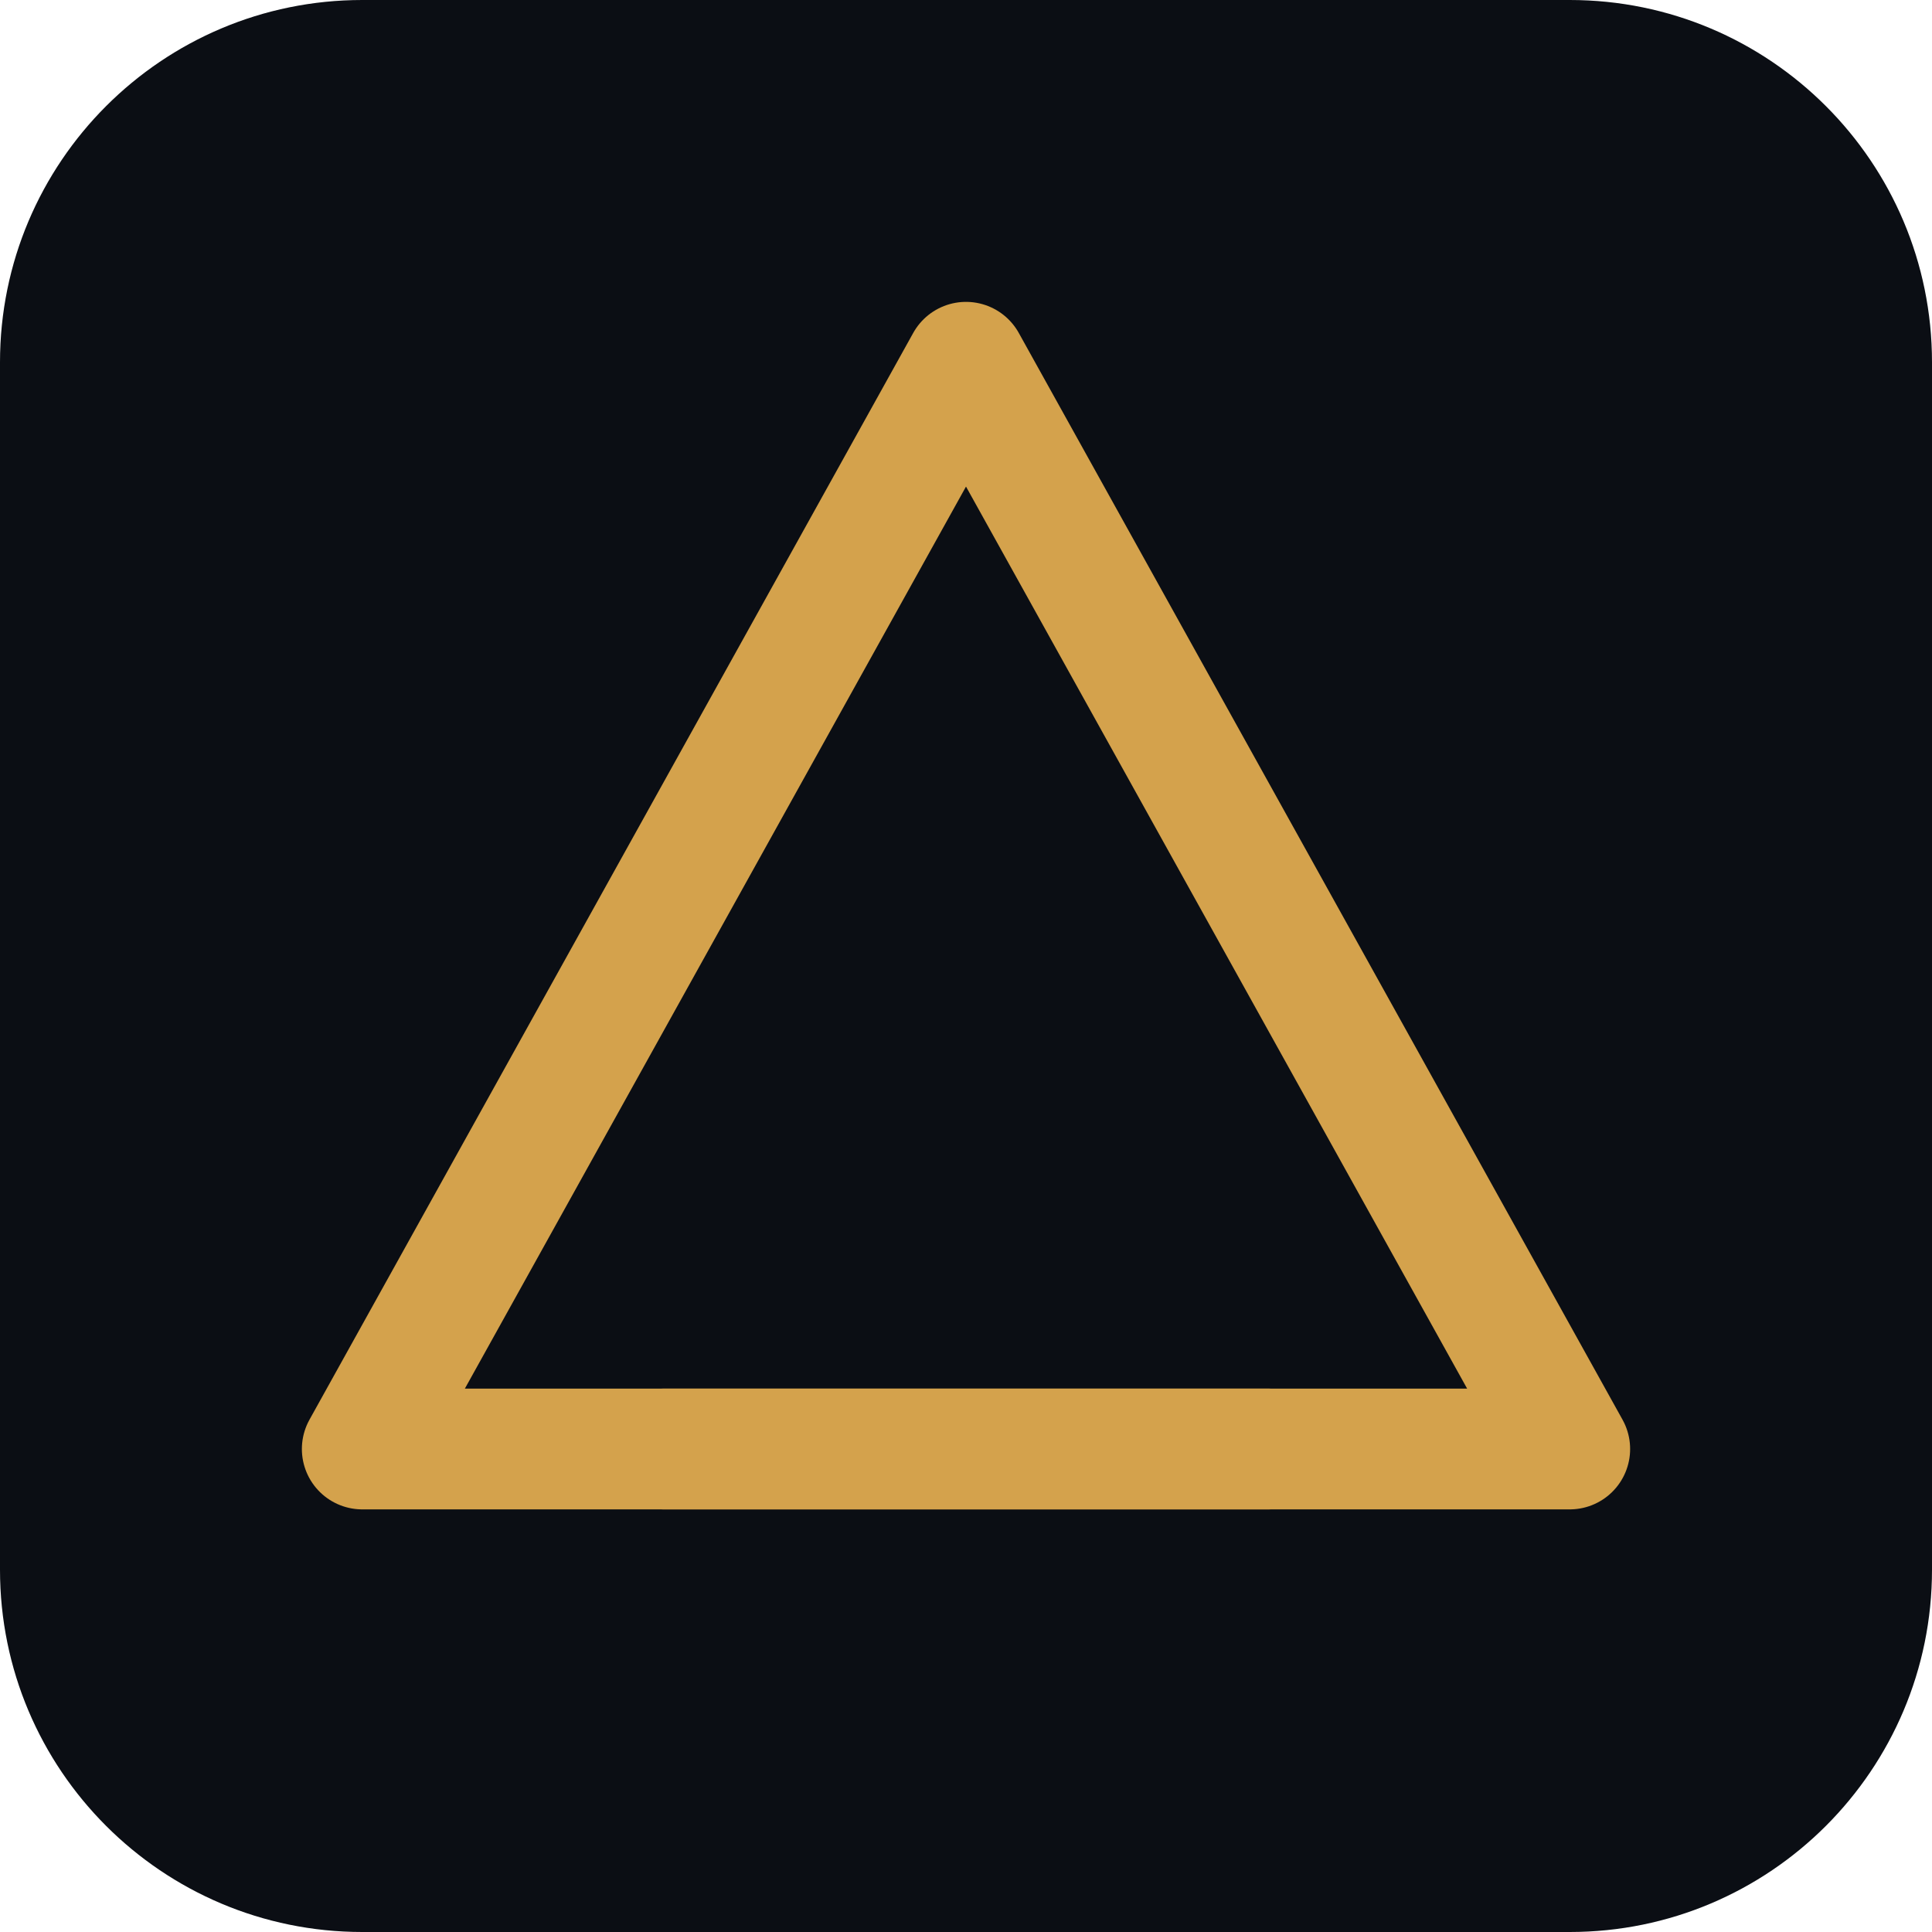
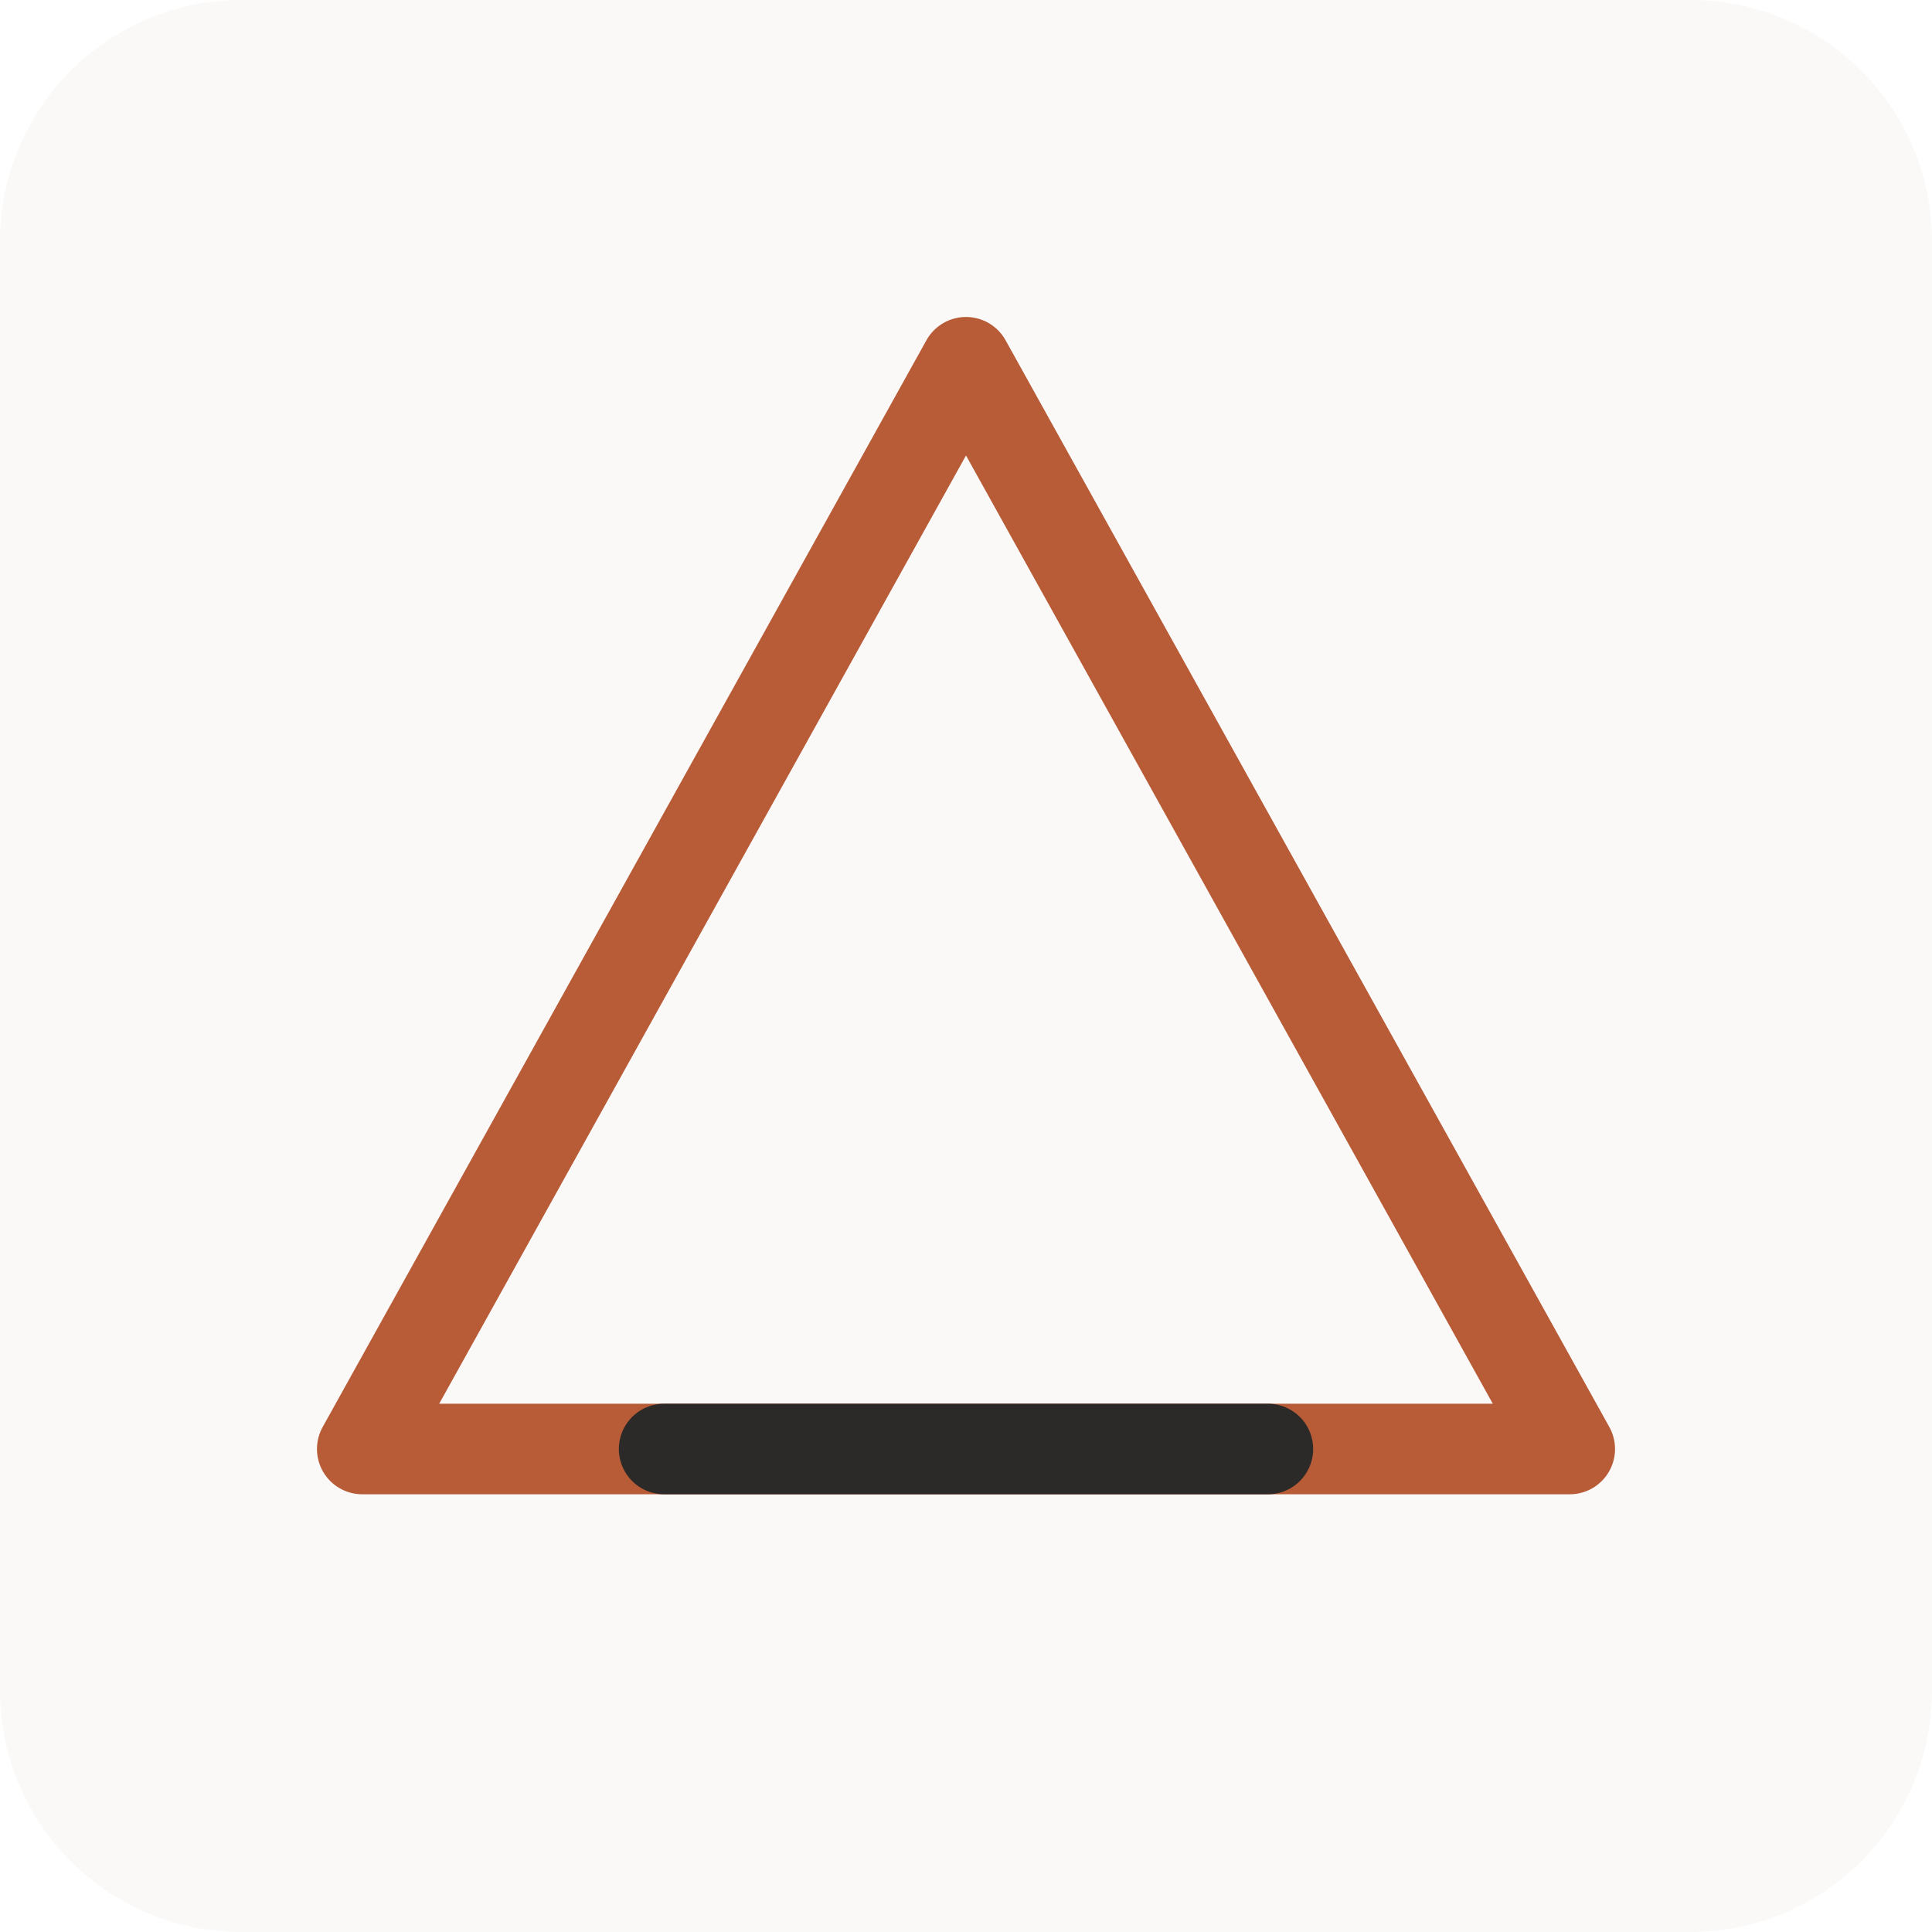
<svg xmlns="http://www.w3.org/2000/svg" viewBox="0 0 32 32">
-   <rect width="32" height="32" rx="6" fill="#0B0E14" />
-   <path d="M6 24 L16 6 L26 24 Z" fill="none" stroke="#D4A24C" stroke-width="2" stroke-linejoin="round" />
-   <line x1="11" y1="24" x2="21" y2="24" stroke="#D4A24C" stroke-width="2" stroke-linecap="round" />
+   <rect width="32" height="32" rx="4" fill="#FAF9F7" />
+   <path d="M6 24 L16 6 L26 24 Z" fill="none" stroke="#B85C38" stroke-width="1.5" stroke-linejoin="round" />
+   <line x1="11" y1="24" x2="21" y2="24" stroke="#2C2A28" stroke-width="1.5" stroke-linecap="round" />
</svg>
